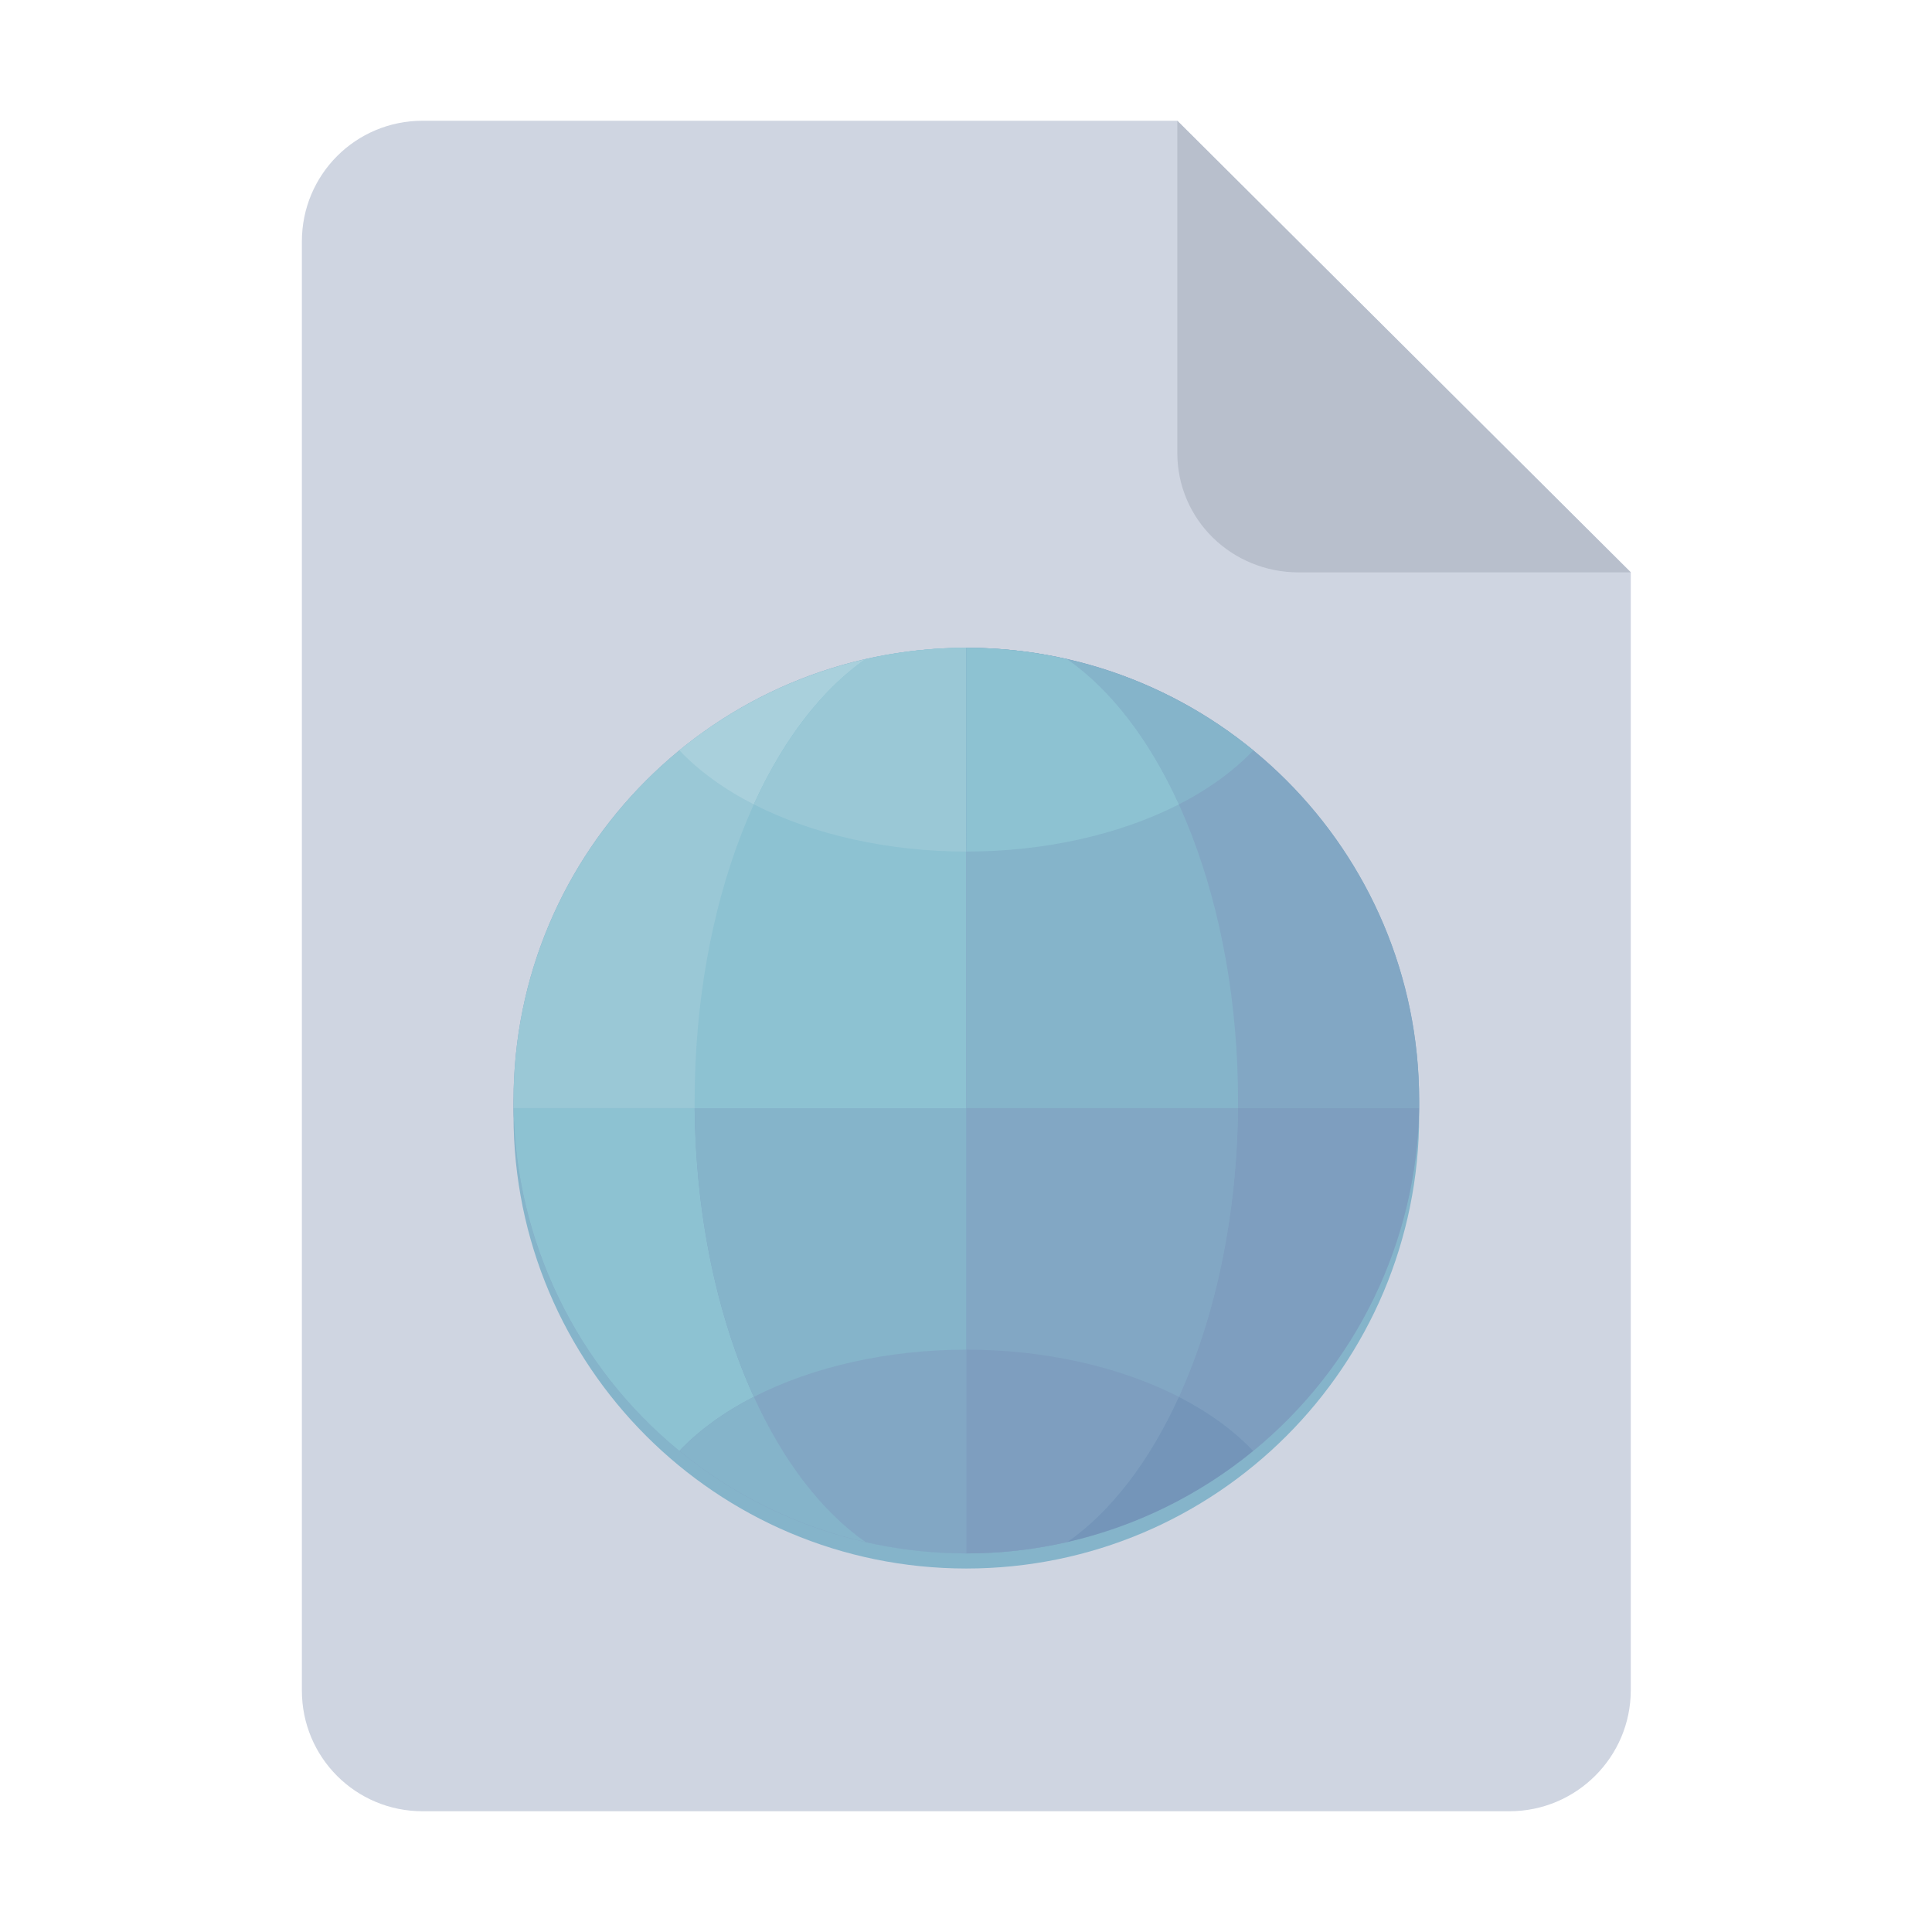
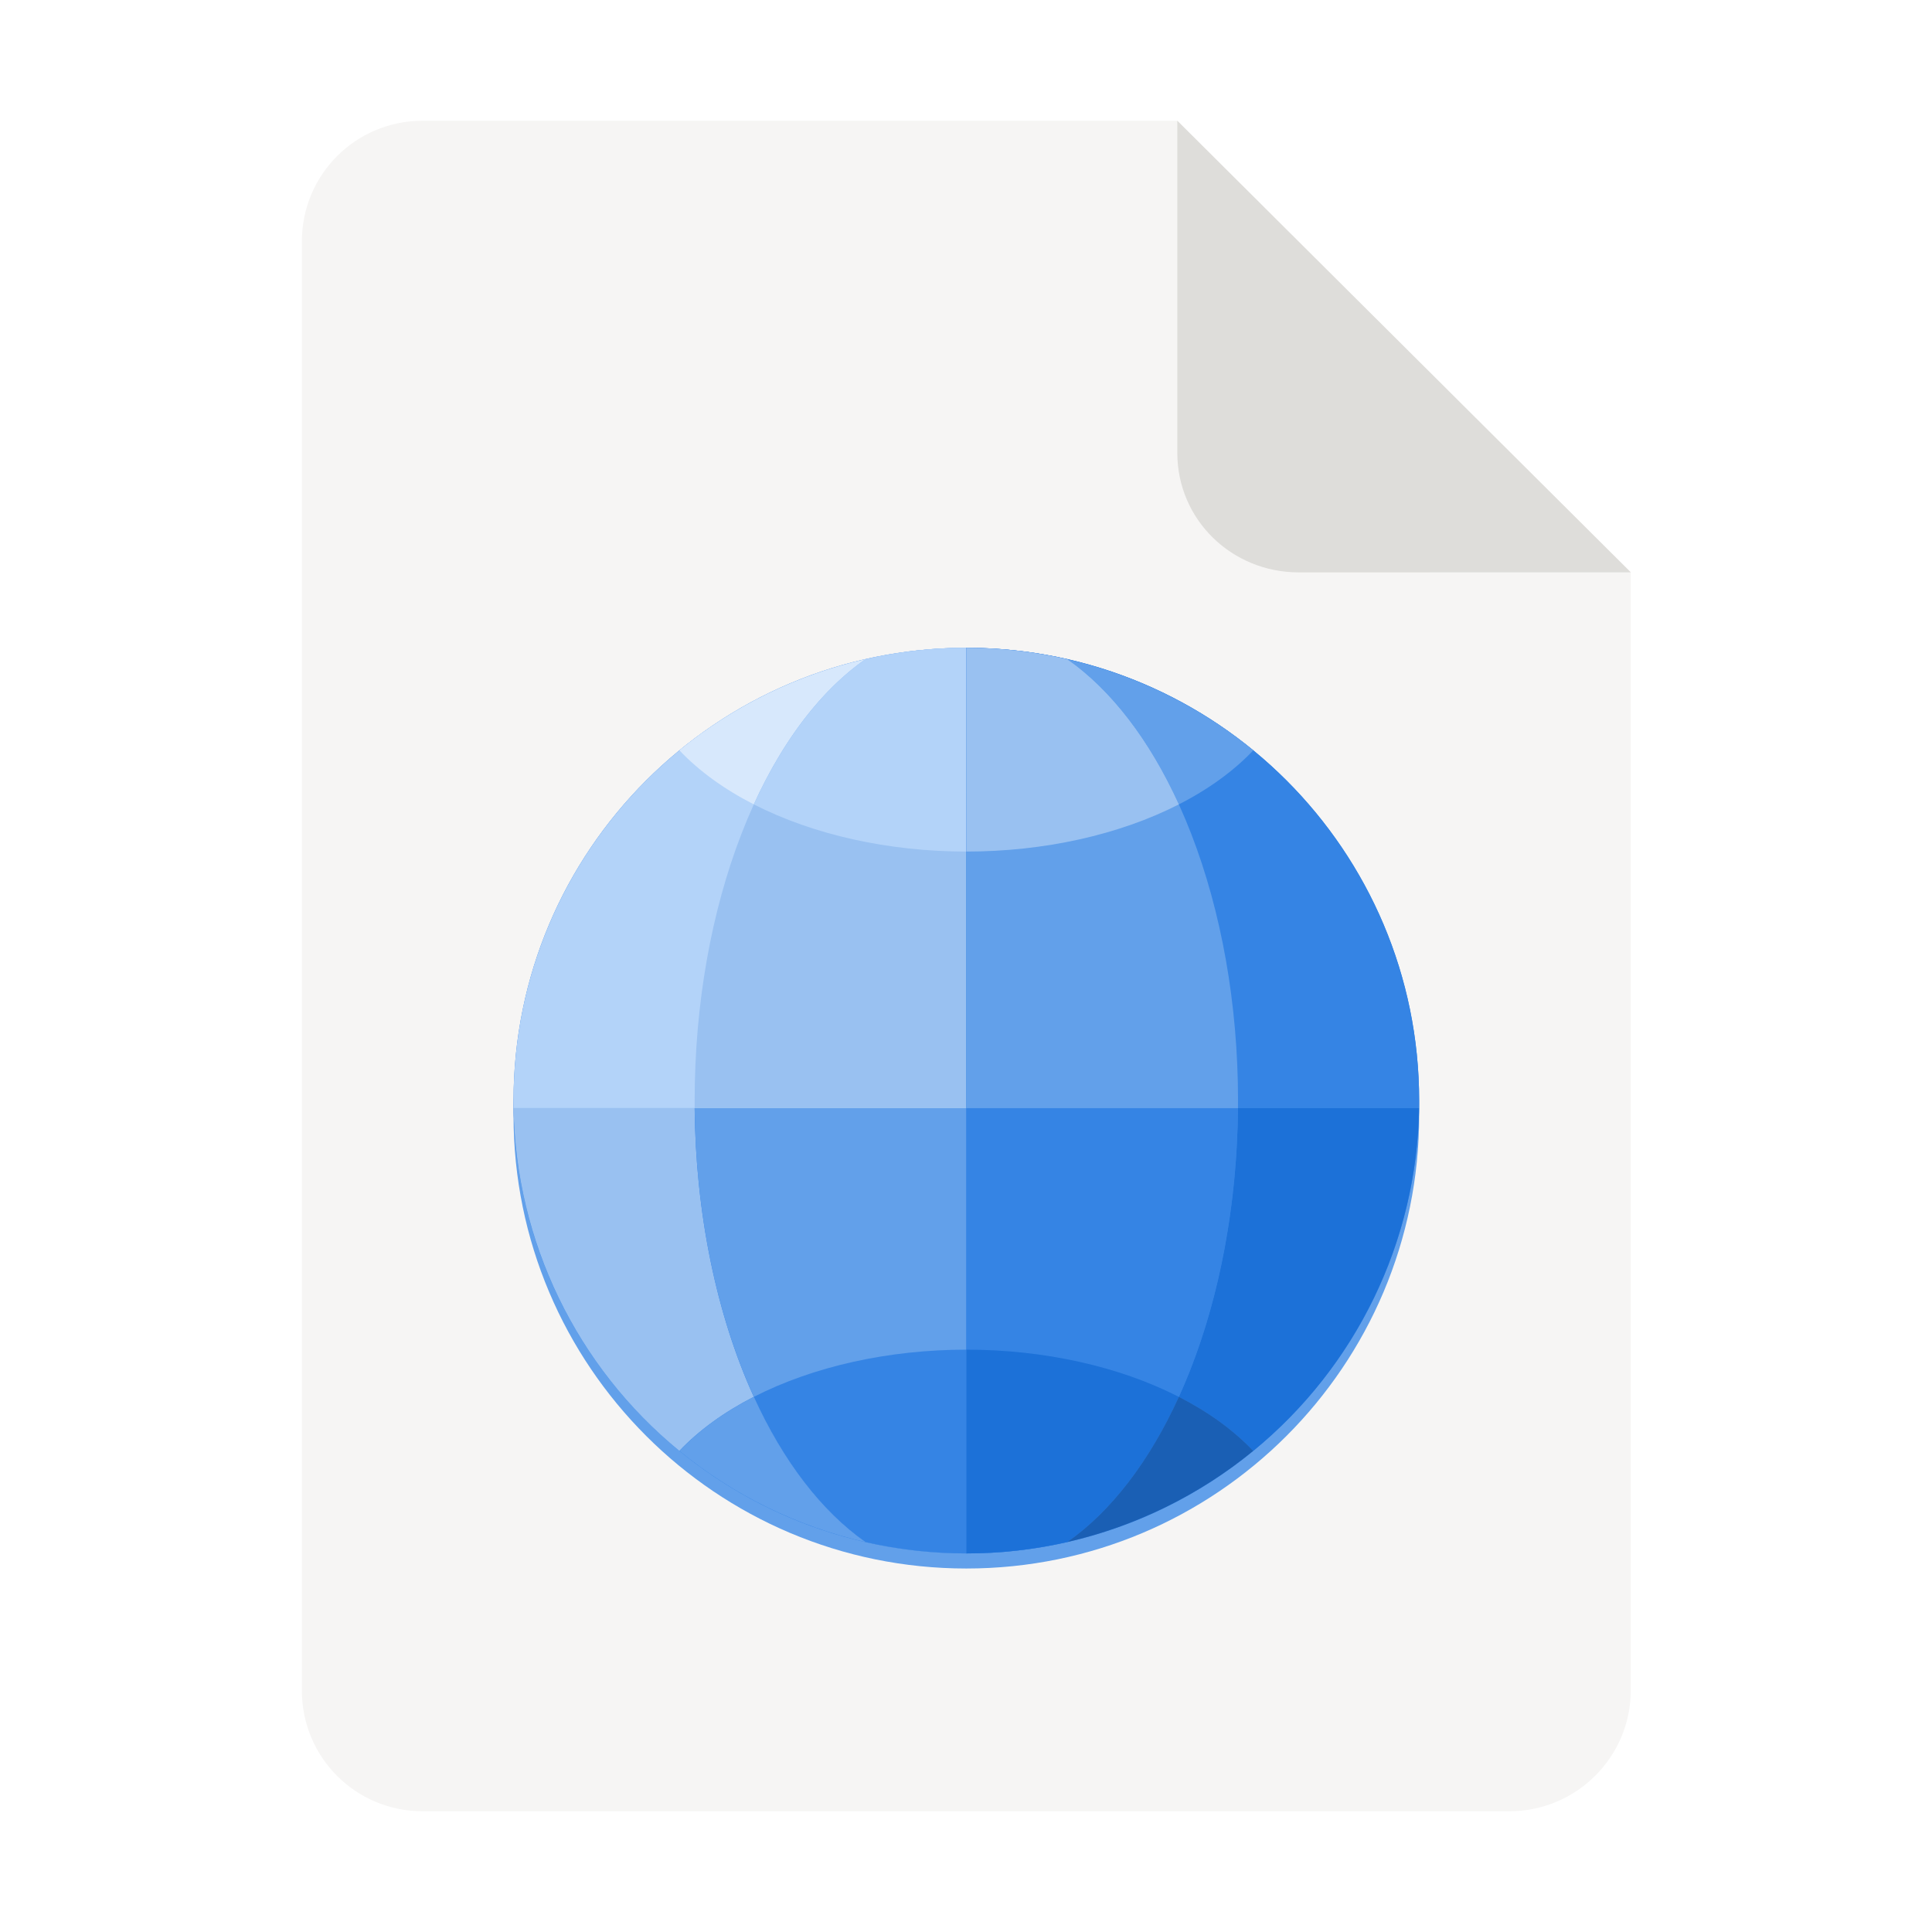
<svg xmlns="http://www.w3.org/2000/svg" height="128px" viewBox="0 0 128 128" width="128px">
-   <path d="m 28 8 h 50 l 30.043 29.918 v 74.059 c 0 4.434 -3.609 8.023 -8.043 8.023 h -72 c -4.434 0 -8 -3.566 -8 -8 v -96 c 0 -4.434 3.566 -8 8 -8 z m 0 0" fill="#cfd5e1" />
-   <path d="m 78 8 v 22 c 0 4.434 3.609 7.922 8.043 7.922 l 22 -0.004 z m 0 0" fill="#b8bfcc" />
-   <path d="m 94.023 73.918 c 0 16.57 -13.434 30 -30 30 c -16.57 0 -30 -13.43 -30 -30 c 0 -16.566 13.43 -30 30 -30 c 16.566 0 30 13.434 30 30 z m 0 0" fill="#85b4ca" />
-   <path d="m 94.023 72.918 c 0 16.57 -13.434 30 -30 30 c -16.57 0 -30 -13.43 -30 -30 c 0 -16.566 13.43 -30 30 -30 c 16.566 0 30 13.434 30 30 z m 0 0" fill="#82a7c4" />
-   <path d="m 46.023 73.418 c 0.062 6.957 1.441 13.684 3.918 19.125 c -1.969 1.008 -3.641 2.223 -4.93 3.582 c -6.82 -5.586 -10.84 -13.891 -10.984 -22.707 z m 0 0" fill="#8dc2d2" />
-   <path d="m 64.023 73.418 v 29.5 c -2.254 0 -4.496 -0.254 -6.691 -0.754 c -6.734 -4.719 -11.191 -16.051 -11.309 -28.746 z m 0 0" fill="#85b4ca" />
-   <path d="m 64.023 89.418 v 13.5 c -2.254 0 -4.496 -0.254 -6.691 -0.754 c -2.898 -2.031 -5.445 -5.344 -7.391 -9.617 c 3.953 -2.023 8.938 -3.129 14.082 -3.129 z m 0 0" fill="#82a7c4" />
-   <path d="m 49.941 92.543 c 1.945 4.273 4.492 7.59 7.391 9.621 c -4.516 -1.035 -8.734 -3.102 -12.32 -6.039 c 1.289 -1.359 2.961 -2.574 4.93 -3.582 z m 0 0" fill="#85b4ca" />
-   <path d="m 82.02 73.418 c -0.062 6.961 -1.441 13.684 -3.918 19.129 c 1.973 1.008 3.641 2.219 4.93 3.578 c 6.82 -5.586 10.84 -13.891 10.988 -22.707 z m 0 0" fill="#7e9ebf" />
-   <path d="m 64.023 73.418 v 29.5 c 2.25 0 4.492 -0.254 6.688 -0.754 c 6.734 -4.719 11.195 -16.051 11.309 -28.746 z m 0 0" fill="#82a7c4" />
-   <path d="m 64.023 89.418 v 13.5 c 2.25 0 4.492 -0.254 6.688 -0.754 c 2.898 -2.031 5.445 -5.344 7.391 -9.617 c -3.953 -2.023 -8.934 -3.129 -14.078 -3.129 z m 0 0" fill="#7e9ebf" />
-   <path d="m 78.102 92.543 c -1.945 4.273 -4.492 7.59 -7.391 9.621 c 4.52 -1.035 8.734 -3.102 12.32 -6.039 c -1.289 -1.359 -2.957 -2.574 -4.93 -3.582 z m 0 0" fill="#7495b9" />
-   <path d="m 64.023 42.918 c -16.57 0 -30 13.434 -30 30 c 0 0.168 0 0.336 0.004 0.5 h 29.996 z m 0 0" fill="#9ac8d6" />
-   <path d="m 57.336 43.676 c -4.52 1.031 -8.738 3.098 -12.324 6.035 c 1.289 1.363 2.961 2.574 4.93 3.582 c 1.945 -4.273 4.496 -7.59 7.395 -9.617 z m 0 0" fill="#a9d0dc" />
-   <path d="m 64.023 42.918 c -2.25 0 -4.496 0.254 -6.688 0.758 c -6.832 4.781 -11.312 16.363 -11.312 29.242 v 0.5 h 18 z m 0 0" fill="#8dc2d2" />
-   <path d="m 64.023 42.918 c -2.25 0 -4.496 0.254 -6.688 0.758 c -2.898 2.027 -5.445 5.344 -7.391 9.617 c 3.953 2.02 8.934 3.125 14.078 3.125 z m 0 0" fill="#9ac8d6" />
-   <path d="m 64.023 42.918 c 16.566 0 30 13.434 30 30 c 0 0.168 -0.004 0.336 -0.004 0.5 h -29.996 z m 0 0" fill="#82a7c4" />
-   <path d="m 70.707 43.676 c 4.52 1.031 8.738 3.098 12.328 6.035 c -1.293 1.363 -2.961 2.574 -4.934 3.582 c -1.945 -4.273 -4.492 -7.59 -7.395 -9.617 z m 0 0" fill="#85b4ca" />
-   <path d="m 64.023 42.918 c 2.25 0 4.492 0.254 6.684 0.758 c 6.836 4.781 11.316 16.363 11.316 29.242 c 0 0.168 0 0.336 -0.004 0.5 h -17.996 z m 0 0" fill="#85b4ca" />
-   <path d="m 64.023 42.918 c 2.25 0 4.492 0.254 6.684 0.758 c 2.902 2.027 5.449 5.344 7.395 9.617 c -3.953 2.02 -8.934 3.125 -14.078 3.125 z m 0 0" fill="#8dc2d2" />
+   <path d="m 28 8 h 50 l 30.043 29.918 v 74.059 c 0 4.434 -3.609 8.023 -8.043 8.023 h -72 c -4.434 0 -8 -3.566 -8 -8 v -96 c 0 -4.434 3.566 -8 8 -8 z m 0 0" fill="#f6f5f4" />
+   <path d="m 78 8 v 22 c 0 4.434 3.609 7.922 8.043 7.922 l 22 -0.004 z m 0 0" fill="#deddda" />
+   <path d="m 94.023 73.918 c 0 16.57 -13.434 30 -30 30 c -16.57 0 -30 -13.43 -30 -30 c 0 -16.566 13.43 -30 30 -30 c 16.566 0 30 13.434 30 30 z m 0 0" fill="#62a0ea" />
+   <path d="m 94.023 72.918 c 0 16.57 -13.434 30 -30 30 c -16.57 0 -30 -13.43 -30 -30 c 0 -16.566 13.43 -30 30 -30 c 16.566 0 30 13.434 30 30 z m 0 0" fill="#3584e4" />
+   <path d="m 46.023 73.418 c 0.062 6.957 1.441 13.684 3.918 19.125 c -1.969 1.008 -3.641 2.223 -4.93 3.582 c -6.82 -5.586 -10.84 -13.891 -10.984 -22.707 z m 0 0" fill="#99c1f1" />
+   <path d="m 64.023 73.418 v 29.5 c -2.254 0 -4.496 -0.254 -6.691 -0.754 c -6.734 -4.719 -11.191 -16.051 -11.309 -28.746 z m 0 0" fill="#62a0ea" />
+   <path d="m 64.023 89.418 v 13.5 c -2.254 0 -4.496 -0.254 -6.691 -0.754 c -2.898 -2.031 -5.445 -5.344 -7.391 -9.617 c 3.953 -2.023 8.938 -3.129 14.082 -3.129 z m 0 0" fill="#3584e4" />
+   <path d="m 49.941 92.543 c 1.945 4.273 4.492 7.59 7.391 9.621 c -4.516 -1.035 -8.734 -3.102 -12.32 -6.039 c 1.289 -1.359 2.961 -2.574 4.93 -3.582 z m 0 0" fill="#62a0ea" />
+   <path d="m 82.02 73.418 c -0.062 6.961 -1.441 13.684 -3.918 19.129 c 1.973 1.008 3.641 2.219 4.93 3.578 c 6.82 -5.586 10.84 -13.891 10.988 -22.707 z m 0 0" fill="#1c71d8" />
+   <path d="m 64.023 73.418 v 29.5 c 2.25 0 4.492 -0.254 6.688 -0.754 c 6.734 -4.719 11.195 -16.051 11.309 -28.746 z m 0 0" fill="#3584e4" />
+   <path d="m 64.023 89.418 v 13.5 c 2.25 0 4.492 -0.254 6.688 -0.754 c 2.898 -2.031 5.445 -5.344 7.391 -9.617 c -3.953 -2.023 -8.934 -3.129 -14.078 -3.129 z m 0 0" fill="#1c71d8" />
+   <path d="m 78.102 92.543 c -1.945 4.273 -4.492 7.59 -7.391 9.621 c 4.52 -1.035 8.734 -3.102 12.32 -6.039 c -1.289 -1.359 -2.957 -2.574 -4.93 -3.582 z m 0 0" fill="#1a5fb4" />
+   <path d="m 64.023 42.918 c -16.57 0 -30 13.434 -30 30 c 0 0.168 0 0.336 0.004 0.5 h 29.996 z m 0 0" fill="#b3d3f9" />
+   <path d="m 57.336 43.676 c -4.52 1.031 -8.738 3.098 -12.324 6.035 c 1.289 1.363 2.961 2.574 4.93 3.582 c 1.945 -4.273 4.496 -7.59 7.395 -9.617 z m 0 0" fill="#d7e8fc" />
+   <path d="m 64.023 42.918 c -2.25 0 -4.496 0.254 -6.688 0.758 c -6.832 4.781 -11.312 16.363 -11.312 29.242 v 0.5 h 18 z m 0 0" fill="#99c1f1" />
+   <path d="m 64.023 42.918 c -2.25 0 -4.496 0.254 -6.688 0.758 c -2.898 2.027 -5.445 5.344 -7.391 9.617 c 3.953 2.02 8.934 3.125 14.078 3.125 z m 0 0" fill="#b3d3f9" />
+   <path d="m 64.023 42.918 c 16.566 0 30 13.434 30 30 c 0 0.168 -0.004 0.336 -0.004 0.5 h -29.996 z m 0 0" fill="#3584e4" />
+   <path d="m 70.707 43.676 c 4.52 1.031 8.738 3.098 12.328 6.035 c -1.293 1.363 -2.961 2.574 -4.934 3.582 c -1.945 -4.273 -4.492 -7.59 -7.395 -9.617 z m 0 0" fill="#62a0ea" />
+   <path d="m 64.023 42.918 c 2.25 0 4.492 0.254 6.684 0.758 c 6.836 4.781 11.316 16.363 11.316 29.242 c 0 0.168 0 0.336 -0.004 0.5 h -17.996 z m 0 0" fill="#62a0ea" />
+   <path d="m 64.023 42.918 c 2.25 0 4.492 0.254 6.684 0.758 c 2.902 2.027 5.449 5.344 7.395 9.617 c -3.953 2.02 -8.934 3.125 -14.078 3.125 z m 0 0" fill="#99c1f1" />
</svg>
